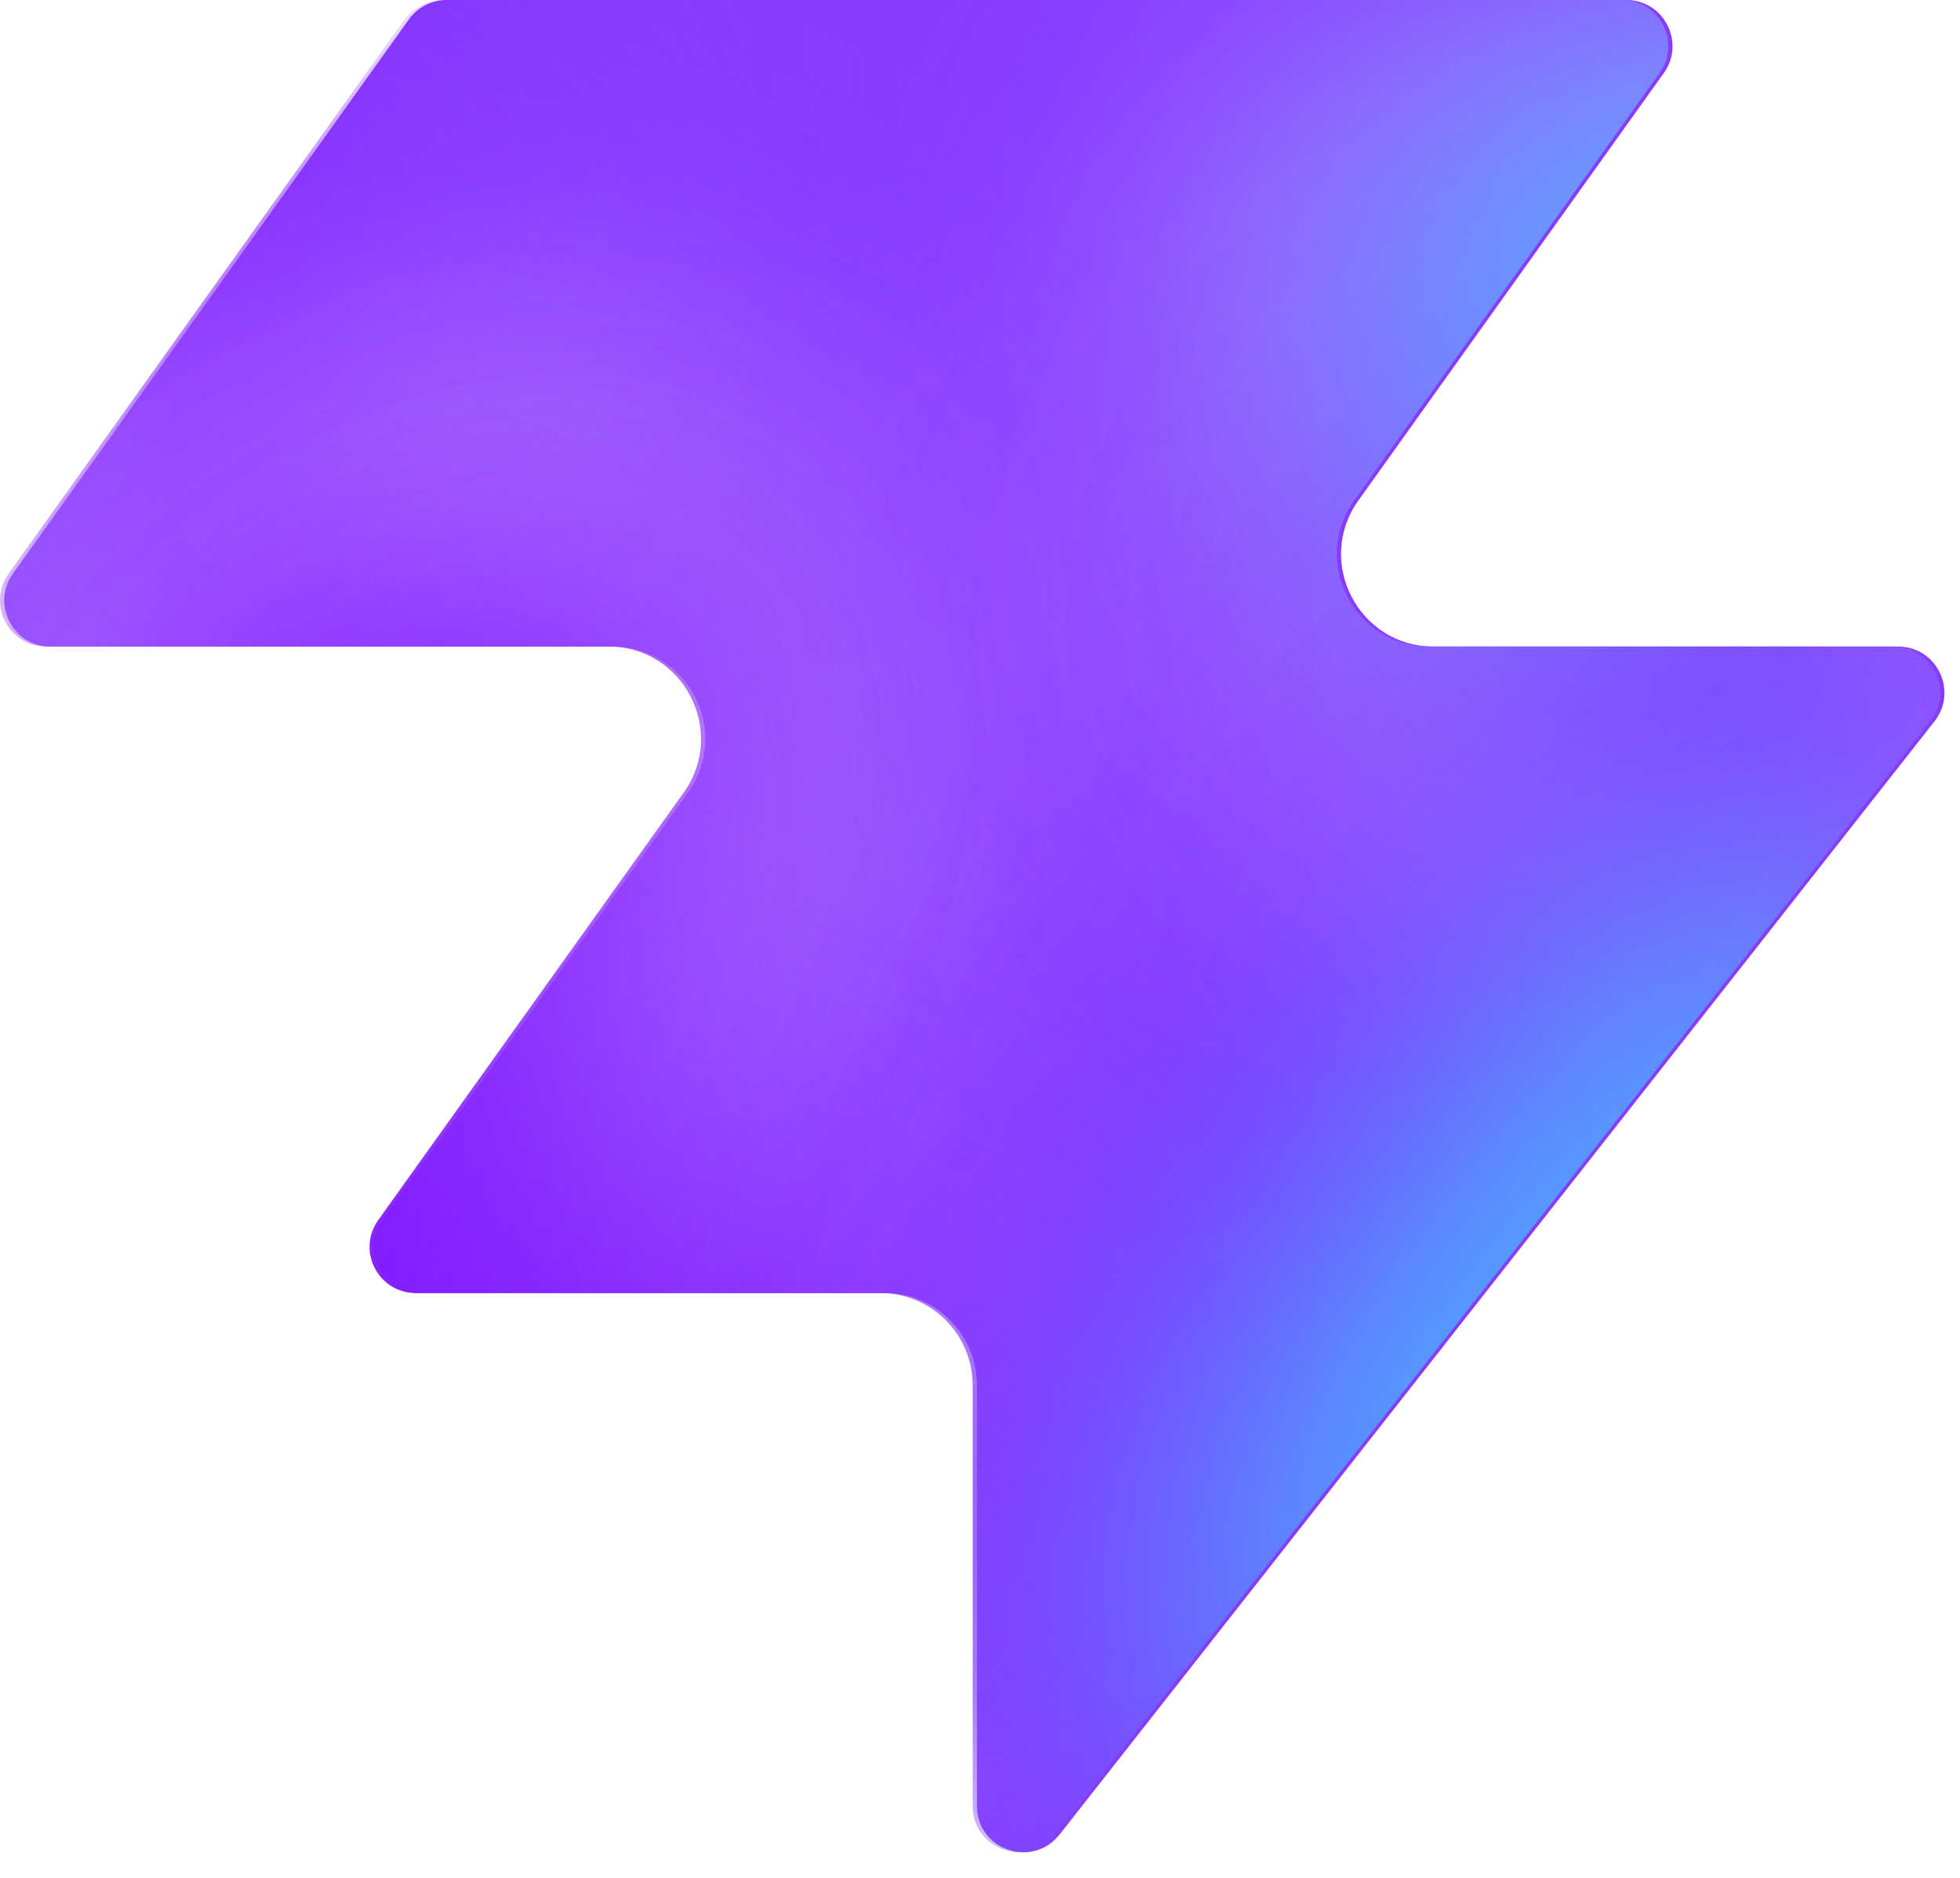
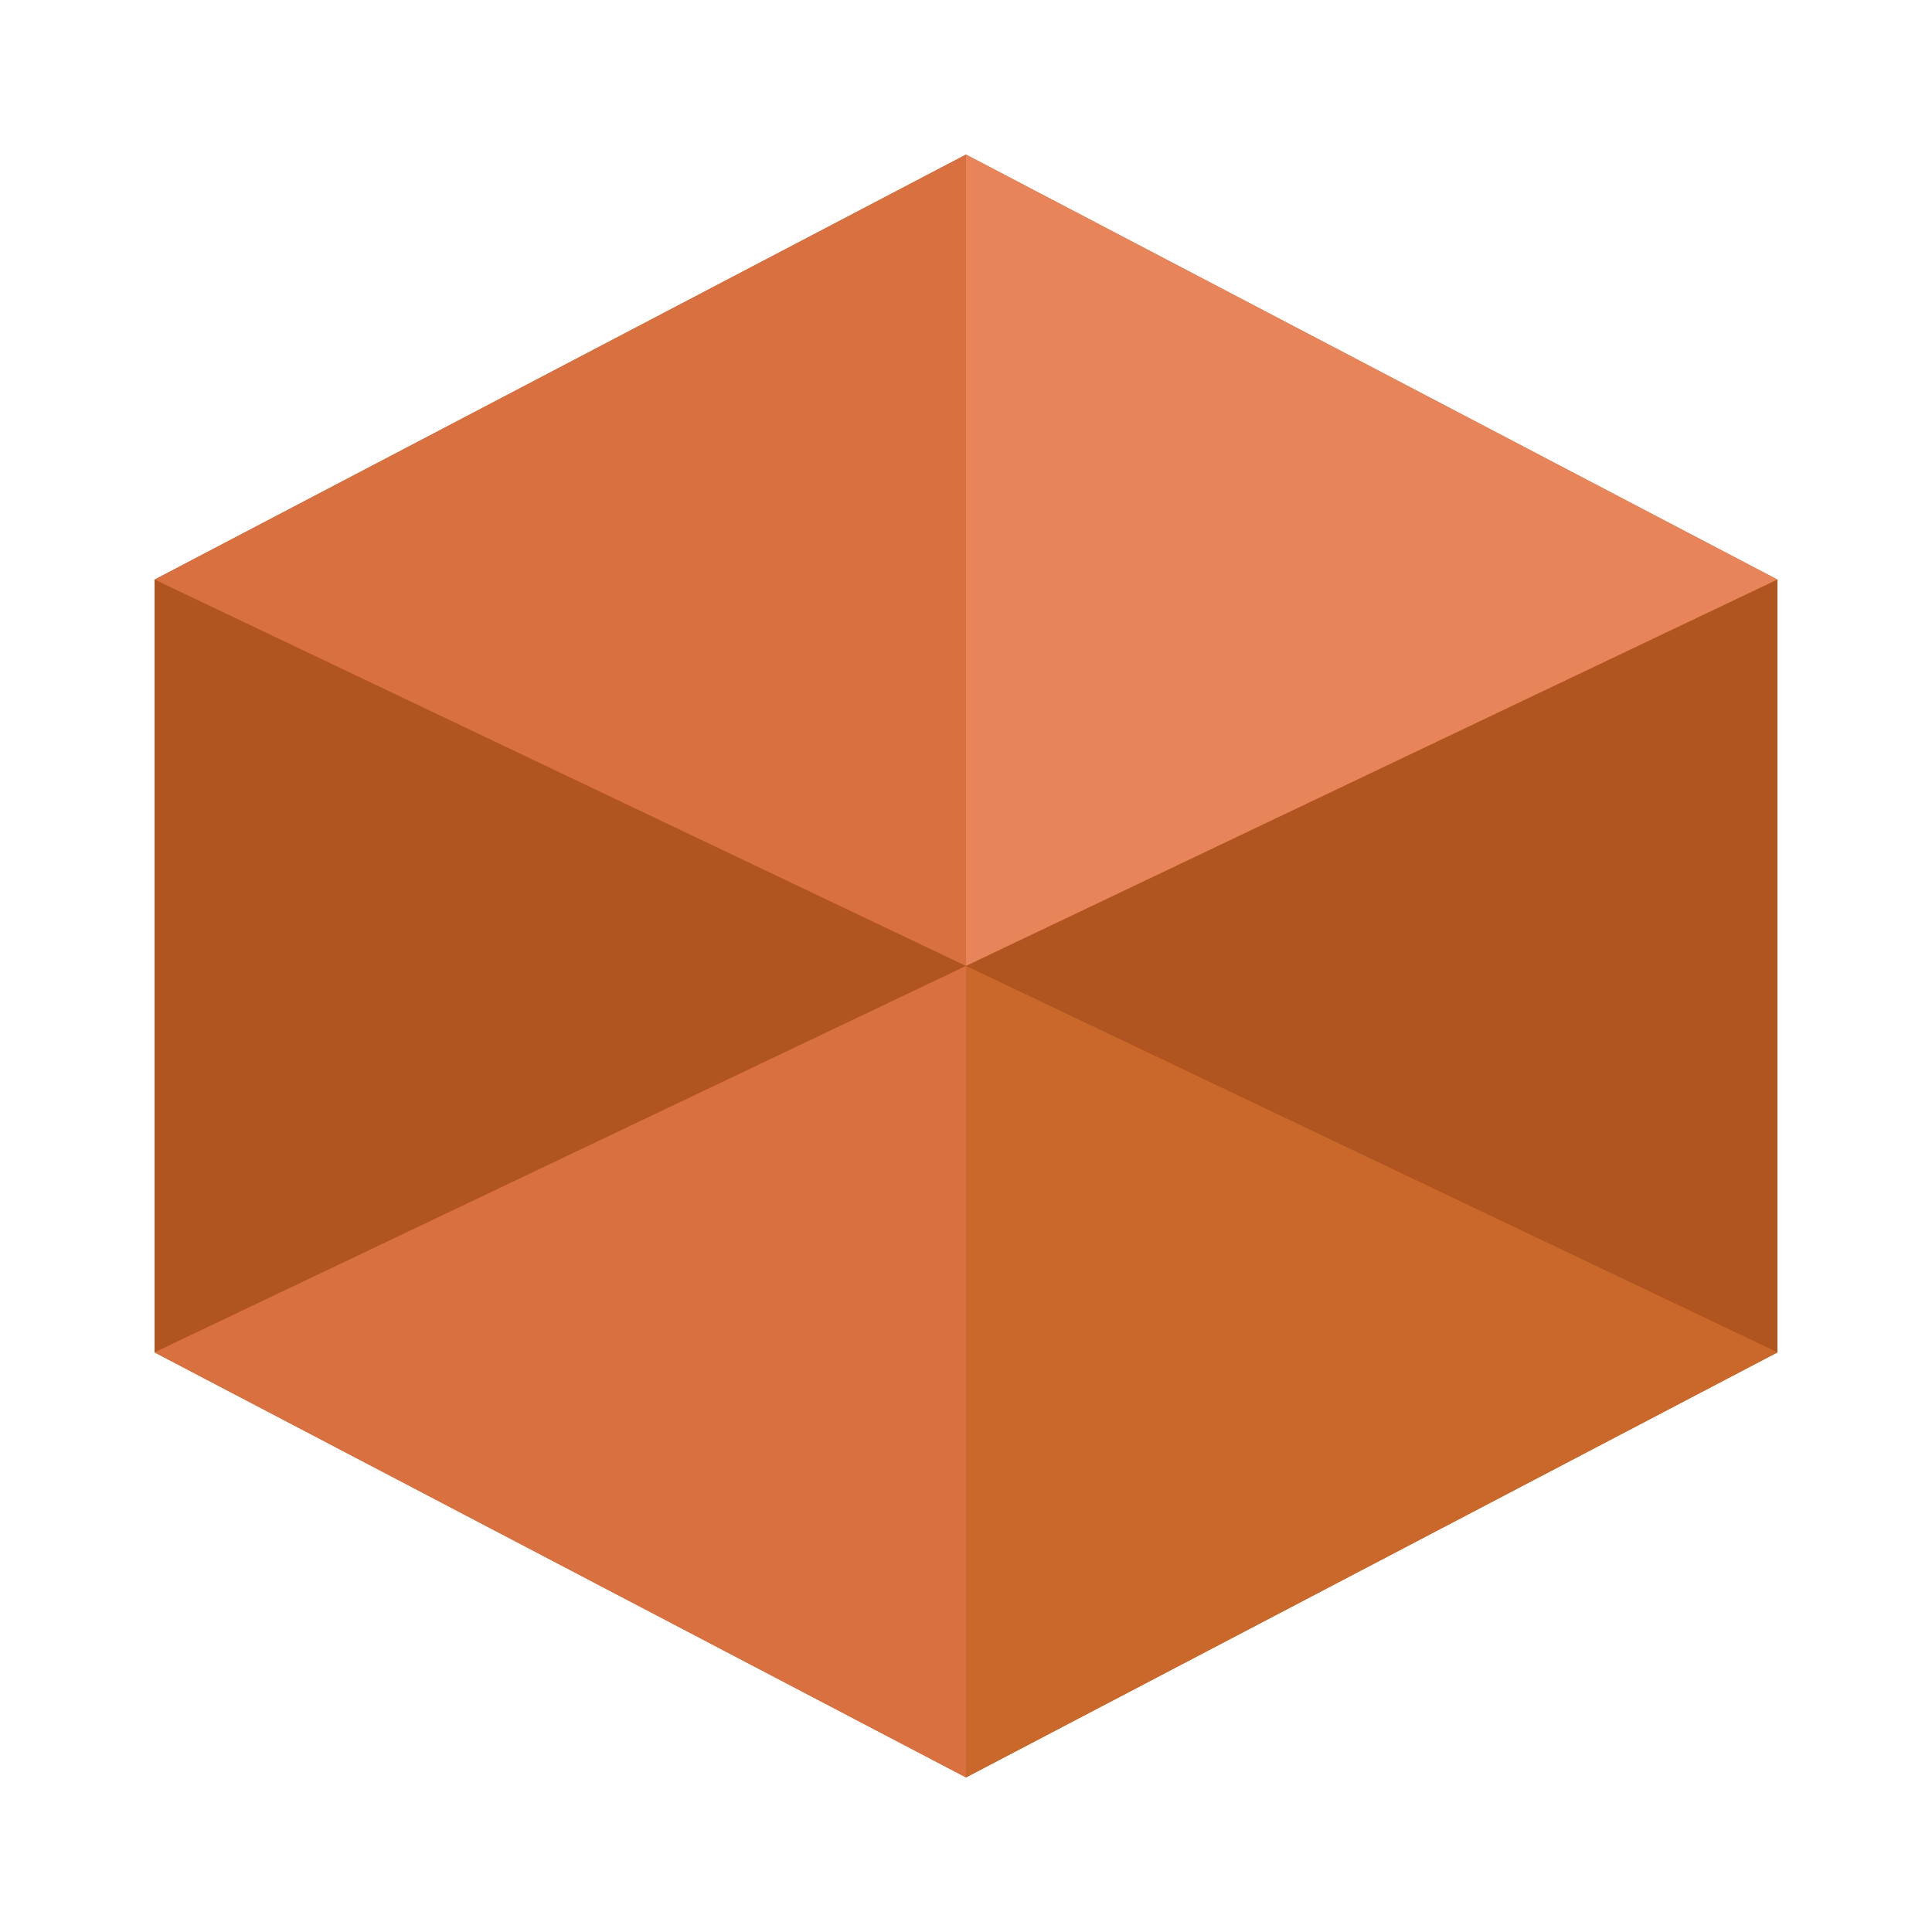
- <svg xmlns="http://www.w3.org/2000/svg" width="48" height="46" fill="none" viewBox="0 0 48 46">
-   <path fill="#863bff" d="M25.946 44.938c-.664.845-2.021.375-2.021-.698V33.937a2.26 2.26 0 0 0-2.262-2.262H10.287c-.92 0-1.456-1.04-.92-1.788l7.48-10.471c1.07-1.497 0-3.578-1.842-3.578H1.237c-.92 0-1.456-1.04-.92-1.788L10.013.474c.214-.297.556-.474.92-.474h28.894c.92 0 1.456 1.04.92 1.788l-7.48 10.471c-1.07 1.498 0 3.579 1.842 3.579h11.377c.943 0 1.473 1.088.89 1.83L25.947 44.94z" style="fill:#863bff;fill:color(display-p3 .525 .23 1);fill-opacity:1" />
-   <mask id="a" width="48" height="46" x="0" y="0" maskUnits="userSpaceOnUse" style="mask-type:alpha">
-     <path fill="#000" d="M25.842 44.938c-.664.844-2.021.375-2.021-.698V33.937a2.26 2.26 0 0 0-2.262-2.262H10.183c-.92 0-1.456-1.04-.92-1.788l7.48-10.471c1.07-1.498 0-3.579-1.842-3.579H1.133c-.92 0-1.456-1.04-.92-1.787L9.91.473c.214-.297.556-.474.92-.474h28.894c.92 0 1.456 1.04.92 1.788l-7.48 10.471c-1.07 1.498 0 3.578 1.842 3.578h11.377c.943 0 1.473 1.088.89 1.832L25.843 44.94z" style="fill:#000;fill-opacity:1" />
-   </mask>
-   <g mask="url(#a)">
-     <g filter="url(#b)">
-       <ellipse cx="5.508" cy="14.704" fill="#ede6ff" rx="5.508" ry="14.704" style="fill:#ede6ff;fill:color(display-p3 .927 .903 1);fill-opacity:1" transform="matrix(.00324 1 1 -.00324 -4.47 31.516)" />
-     </g>
-     <g filter="url(#c)">
-       <ellipse cx="10.399" cy="29.851" fill="#ede6ff" rx="10.399" ry="29.851" style="fill:#ede6ff;fill:color(display-p3 .927 .903 1);fill-opacity:1" transform="matrix(.00324 1 1 -.00324 -39.328 7.883)" />
-     </g>
-     <g filter="url(#d)">
-       <ellipse cx="5.508" cy="30.487" fill="#7e14ff" rx="5.508" ry="30.487" style="fill:#7e14ff;fill:color(display-p3 .492 .077 1);fill-opacity:1" transform="rotate(89.814 -25.913 -14.639)scale(1 -1)" />
-     </g>
-     <g filter="url(#e)">
-       <ellipse cx="5.508" cy="30.599" fill="#7e14ff" rx="5.508" ry="30.599" style="fill:#7e14ff;fill:color(display-p3 .492 .077 1);fill-opacity:1" transform="rotate(89.814 -32.644 -3.334)scale(1 -1)" />
-     </g>
-     <g filter="url(#f)">
-       <ellipse cx="5.508" cy="30.599" fill="#7e14ff" rx="5.508" ry="30.599" style="fill:#7e14ff;fill:color(display-p3 .492 .077 1);fill-opacity:1" transform="matrix(.00324 1 1 -.00324 -34.34 30.47)" />
-     </g>
-     <g filter="url(#g)">
-       <ellipse cx="14.072" cy="22.078" fill="#ede6ff" rx="14.072" ry="22.078" style="fill:#ede6ff;fill:color(display-p3 .927 .903 1);fill-opacity:1" transform="rotate(93.35 24.506 48.493)scale(-1 1)" />
-     </g>
-     <g filter="url(#h)">
-       <ellipse cx="3.47" cy="21.501" fill="#7e14ff" rx="3.47" ry="21.501" style="fill:#7e14ff;fill:color(display-p3 .492 .077 1);fill-opacity:1" transform="rotate(89.009 28.708 47.59)scale(-1 1)" />
-     </g>
-     <g filter="url(#i)">
-       <ellipse cx="3.47" cy="21.501" fill="#7e14ff" rx="3.47" ry="21.501" style="fill:#7e14ff;fill:color(display-p3 .492 .077 1);fill-opacity:1" transform="rotate(89.009 28.708 47.59)scale(-1 1)" />
-     </g>
-     <g filter="url(#j)">
-       <ellipse cx=".387" cy="8.972" fill="#7e14ff" rx="4.407" ry="29.108" style="fill:#7e14ff;fill:color(display-p3 .492 .077 1);fill-opacity:1" transform="rotate(39.51 .387 8.972)" />
-     </g>
-     <g filter="url(#k)">
-       <ellipse cx="47.523" cy="-6.092" fill="#7e14ff" rx="4.407" ry="29.108" style="fill:#7e14ff;fill:color(display-p3 .492 .077 1);fill-opacity:1" transform="rotate(37.892 47.523 -6.092)" />
-     </g>
-     <g filter="url(#l)">
-       <ellipse cx="41.412" cy="6.333" fill="#47bfff" rx="5.971" ry="9.665" style="fill:#47bfff;fill:color(display-p3 .28 .748 1);fill-opacity:1" transform="rotate(37.892 41.412 6.333)" />
-     </g>
-     <g filter="url(#m)">
-       <ellipse cx="-1.879" cy="38.332" fill="#7e14ff" rx="4.407" ry="29.108" style="fill:#7e14ff;fill:color(display-p3 .492 .077 1);fill-opacity:1" transform="rotate(37.892 -1.88 38.332)" />
-     </g>
-     <g filter="url(#n)">
-       <ellipse cx="-1.879" cy="38.332" fill="#7e14ff" rx="4.407" ry="29.108" style="fill:#7e14ff;fill:color(display-p3 .492 .077 1);fill-opacity:1" transform="rotate(37.892 -1.88 38.332)" />
-     </g>
-     <g filter="url(#o)">
-       <ellipse cx="35.651" cy="29.907" fill="#7e14ff" rx="4.407" ry="29.108" style="fill:#7e14ff;fill:color(display-p3 .492 .077 1);fill-opacity:1" transform="rotate(37.892 35.651 29.907)" />
-     </g>
-     <g filter="url(#p)">
-       <ellipse cx="38.418" cy="32.4" fill="#47bfff" rx="5.971" ry="15.297" style="fill:#47bfff;fill:color(display-p3 .28 .748 1);fill-opacity:1" transform="rotate(37.892 38.418 32.4)" />
-     </g>
-   </g>
-   <defs>
-     <filter id="b" width="60.045" height="41.654" x="-19.77" y="16.149" color-interpolation-filters="sRGB" filterUnits="userSpaceOnUse">
-       <feFlood flood-opacity="0" result="BackgroundImageFix" />
-       <feBlend in="SourceGraphic" in2="BackgroundImageFix" result="shape" />
-       <feGaussianBlur result="effect1_foregroundBlur_2002_17158" stdDeviation="7.659" />
-     </filter>
-     <filter id="c" width="90.34" height="51.437" x="-54.613" y="-7.533" color-interpolation-filters="sRGB" filterUnits="userSpaceOnUse">
-       <feFlood flood-opacity="0" result="BackgroundImageFix" />
-       <feBlend in="SourceGraphic" in2="BackgroundImageFix" result="shape" />
-       <feGaussianBlur result="effect1_foregroundBlur_2002_17158" stdDeviation="7.659" />
-     </filter>
-     <filter id="d" width="79.355" height="29.4" x="-49.64" y="2.03" color-interpolation-filters="sRGB" filterUnits="userSpaceOnUse">
-       <feFlood flood-opacity="0" result="BackgroundImageFix" />
-       <feBlend in="SourceGraphic" in2="BackgroundImageFix" result="shape" />
-       <feGaussianBlur result="effect1_foregroundBlur_2002_17158" stdDeviation="4.596" />
-     </filter>
-     <filter id="e" width="79.579" height="29.4" x="-45.045" y="20.029" color-interpolation-filters="sRGB" filterUnits="userSpaceOnUse">
-       <feFlood flood-opacity="0" result="BackgroundImageFix" />
-       <feBlend in="SourceGraphic" in2="BackgroundImageFix" result="shape" />
-       <feGaussianBlur result="effect1_foregroundBlur_2002_17158" stdDeviation="4.596" />
-     </filter>
-     <filter id="f" width="79.579" height="29.4" x="-43.513" y="21.178" color-interpolation-filters="sRGB" filterUnits="userSpaceOnUse">
-       <feFlood flood-opacity="0" result="BackgroundImageFix" />
-       <feBlend in="SourceGraphic" in2="BackgroundImageFix" result="shape" />
-       <feGaussianBlur result="effect1_foregroundBlur_2002_17158" stdDeviation="4.596" />
-     </filter>
-     <filter id="g" width="74.749" height="58.852" x="15.756" y="-17.901" color-interpolation-filters="sRGB" filterUnits="userSpaceOnUse">
-       <feFlood flood-opacity="0" result="BackgroundImageFix" />
-       <feBlend in="SourceGraphic" in2="BackgroundImageFix" result="shape" />
-       <feGaussianBlur result="effect1_foregroundBlur_2002_17158" stdDeviation="7.659" />
-     </filter>
-     <filter id="h" width="61.377" height="25.362" x="23.548" y="2.284" color-interpolation-filters="sRGB" filterUnits="userSpaceOnUse">
-       <feFlood flood-opacity="0" result="BackgroundImageFix" />
-       <feBlend in="SourceGraphic" in2="BackgroundImageFix" result="shape" />
-       <feGaussianBlur result="effect1_foregroundBlur_2002_17158" stdDeviation="4.596" />
-     </filter>
-     <filter id="i" width="61.377" height="25.362" x="23.548" y="2.284" color-interpolation-filters="sRGB" filterUnits="userSpaceOnUse">
-       <feFlood flood-opacity="0" result="BackgroundImageFix" />
-       <feBlend in="SourceGraphic" in2="BackgroundImageFix" result="shape" />
-       <feGaussianBlur result="effect1_foregroundBlur_2002_17158" stdDeviation="4.596" />
-     </filter>
-     <filter id="j" width="56.045" height="63.649" x="-27.636" y="-22.853" color-interpolation-filters="sRGB" filterUnits="userSpaceOnUse">
-       <feFlood flood-opacity="0" result="BackgroundImageFix" />
-       <feBlend in="SourceGraphic" in2="BackgroundImageFix" result="shape" />
-       <feGaussianBlur result="effect1_foregroundBlur_2002_17158" stdDeviation="4.596" />
-     </filter>
-     <filter id="k" width="54.814" height="64.646" x="20.116" y="-38.415" color-interpolation-filters="sRGB" filterUnits="userSpaceOnUse">
-       <feFlood flood-opacity="0" result="BackgroundImageFix" />
-       <feBlend in="SourceGraphic" in2="BackgroundImageFix" result="shape" />
-       <feGaussianBlur result="effect1_foregroundBlur_2002_17158" stdDeviation="4.596" />
-     </filter>
-     <filter id="l" width="33.541" height="35.313" x="24.641" y="-11.323" color-interpolation-filters="sRGB" filterUnits="userSpaceOnUse">
-       <feFlood flood-opacity="0" result="BackgroundImageFix" />
-       <feBlend in="SourceGraphic" in2="BackgroundImageFix" result="shape" />
-       <feGaussianBlur result="effect1_foregroundBlur_2002_17158" stdDeviation="4.596" />
-     </filter>
-     <filter id="m" width="54.814" height="64.646" x="-29.286" y="6.009" color-interpolation-filters="sRGB" filterUnits="userSpaceOnUse">
-       <feFlood flood-opacity="0" result="BackgroundImageFix" />
-       <feBlend in="SourceGraphic" in2="BackgroundImageFix" result="shape" />
-       <feGaussianBlur result="effect1_foregroundBlur_2002_17158" stdDeviation="4.596" />
-     </filter>
-     <filter id="n" width="54.814" height="64.646" x="-29.286" y="6.009" color-interpolation-filters="sRGB" filterUnits="userSpaceOnUse">
-       <feFlood flood-opacity="0" result="BackgroundImageFix" />
-       <feBlend in="SourceGraphic" in2="BackgroundImageFix" result="shape" />
-       <feGaussianBlur result="effect1_foregroundBlur_2002_17158" stdDeviation="4.596" />
-     </filter>
-     <filter id="o" width="54.814" height="64.646" x="8.244" y="-2.416" color-interpolation-filters="sRGB" filterUnits="userSpaceOnUse">
-       <feFlood flood-opacity="0" result="BackgroundImageFix" />
-       <feBlend in="SourceGraphic" in2="BackgroundImageFix" result="shape" />
-       <feGaussianBlur result="effect1_foregroundBlur_2002_17158" stdDeviation="4.596" />
-     </filter>
-     <filter id="p" width="39.409" height="43.623" x="18.713" y="10.588" color-interpolation-filters="sRGB" filterUnits="userSpaceOnUse">
-       <feFlood flood-opacity="0" result="BackgroundImageFix" />
-       <feBlend in="SourceGraphic" in2="BackgroundImageFix" result="shape" />
-       <feGaussianBlur result="effect1_foregroundBlur_2002_17158" stdDeviation="4.596" />
-     </filter>
-   </defs>
+ <svg xmlns="http://www.w3.org/2000/svg" viewBox="0 0 100 100">
+   <polygon points="50,8 92,30 92,70 50,92 8,70 8,30" fill="#c9682a" />
+   <polygon points="50,8 92,30 50,50" fill="#e8845a" />
+   <polygon points="50,50 92,30 92,70" fill="#b05420" />
+   <polygon points="50,50 92,70 50,92" fill="#c9682a" />
+   <polygon points="50,8 50,50 8,30" fill="#d97040" />
+   <polygon points="8,30 50,50 8,70" fill="#b05420" />
+   <polygon points="50,92 8,70 50,50" fill="#d97040" />
</svg>
